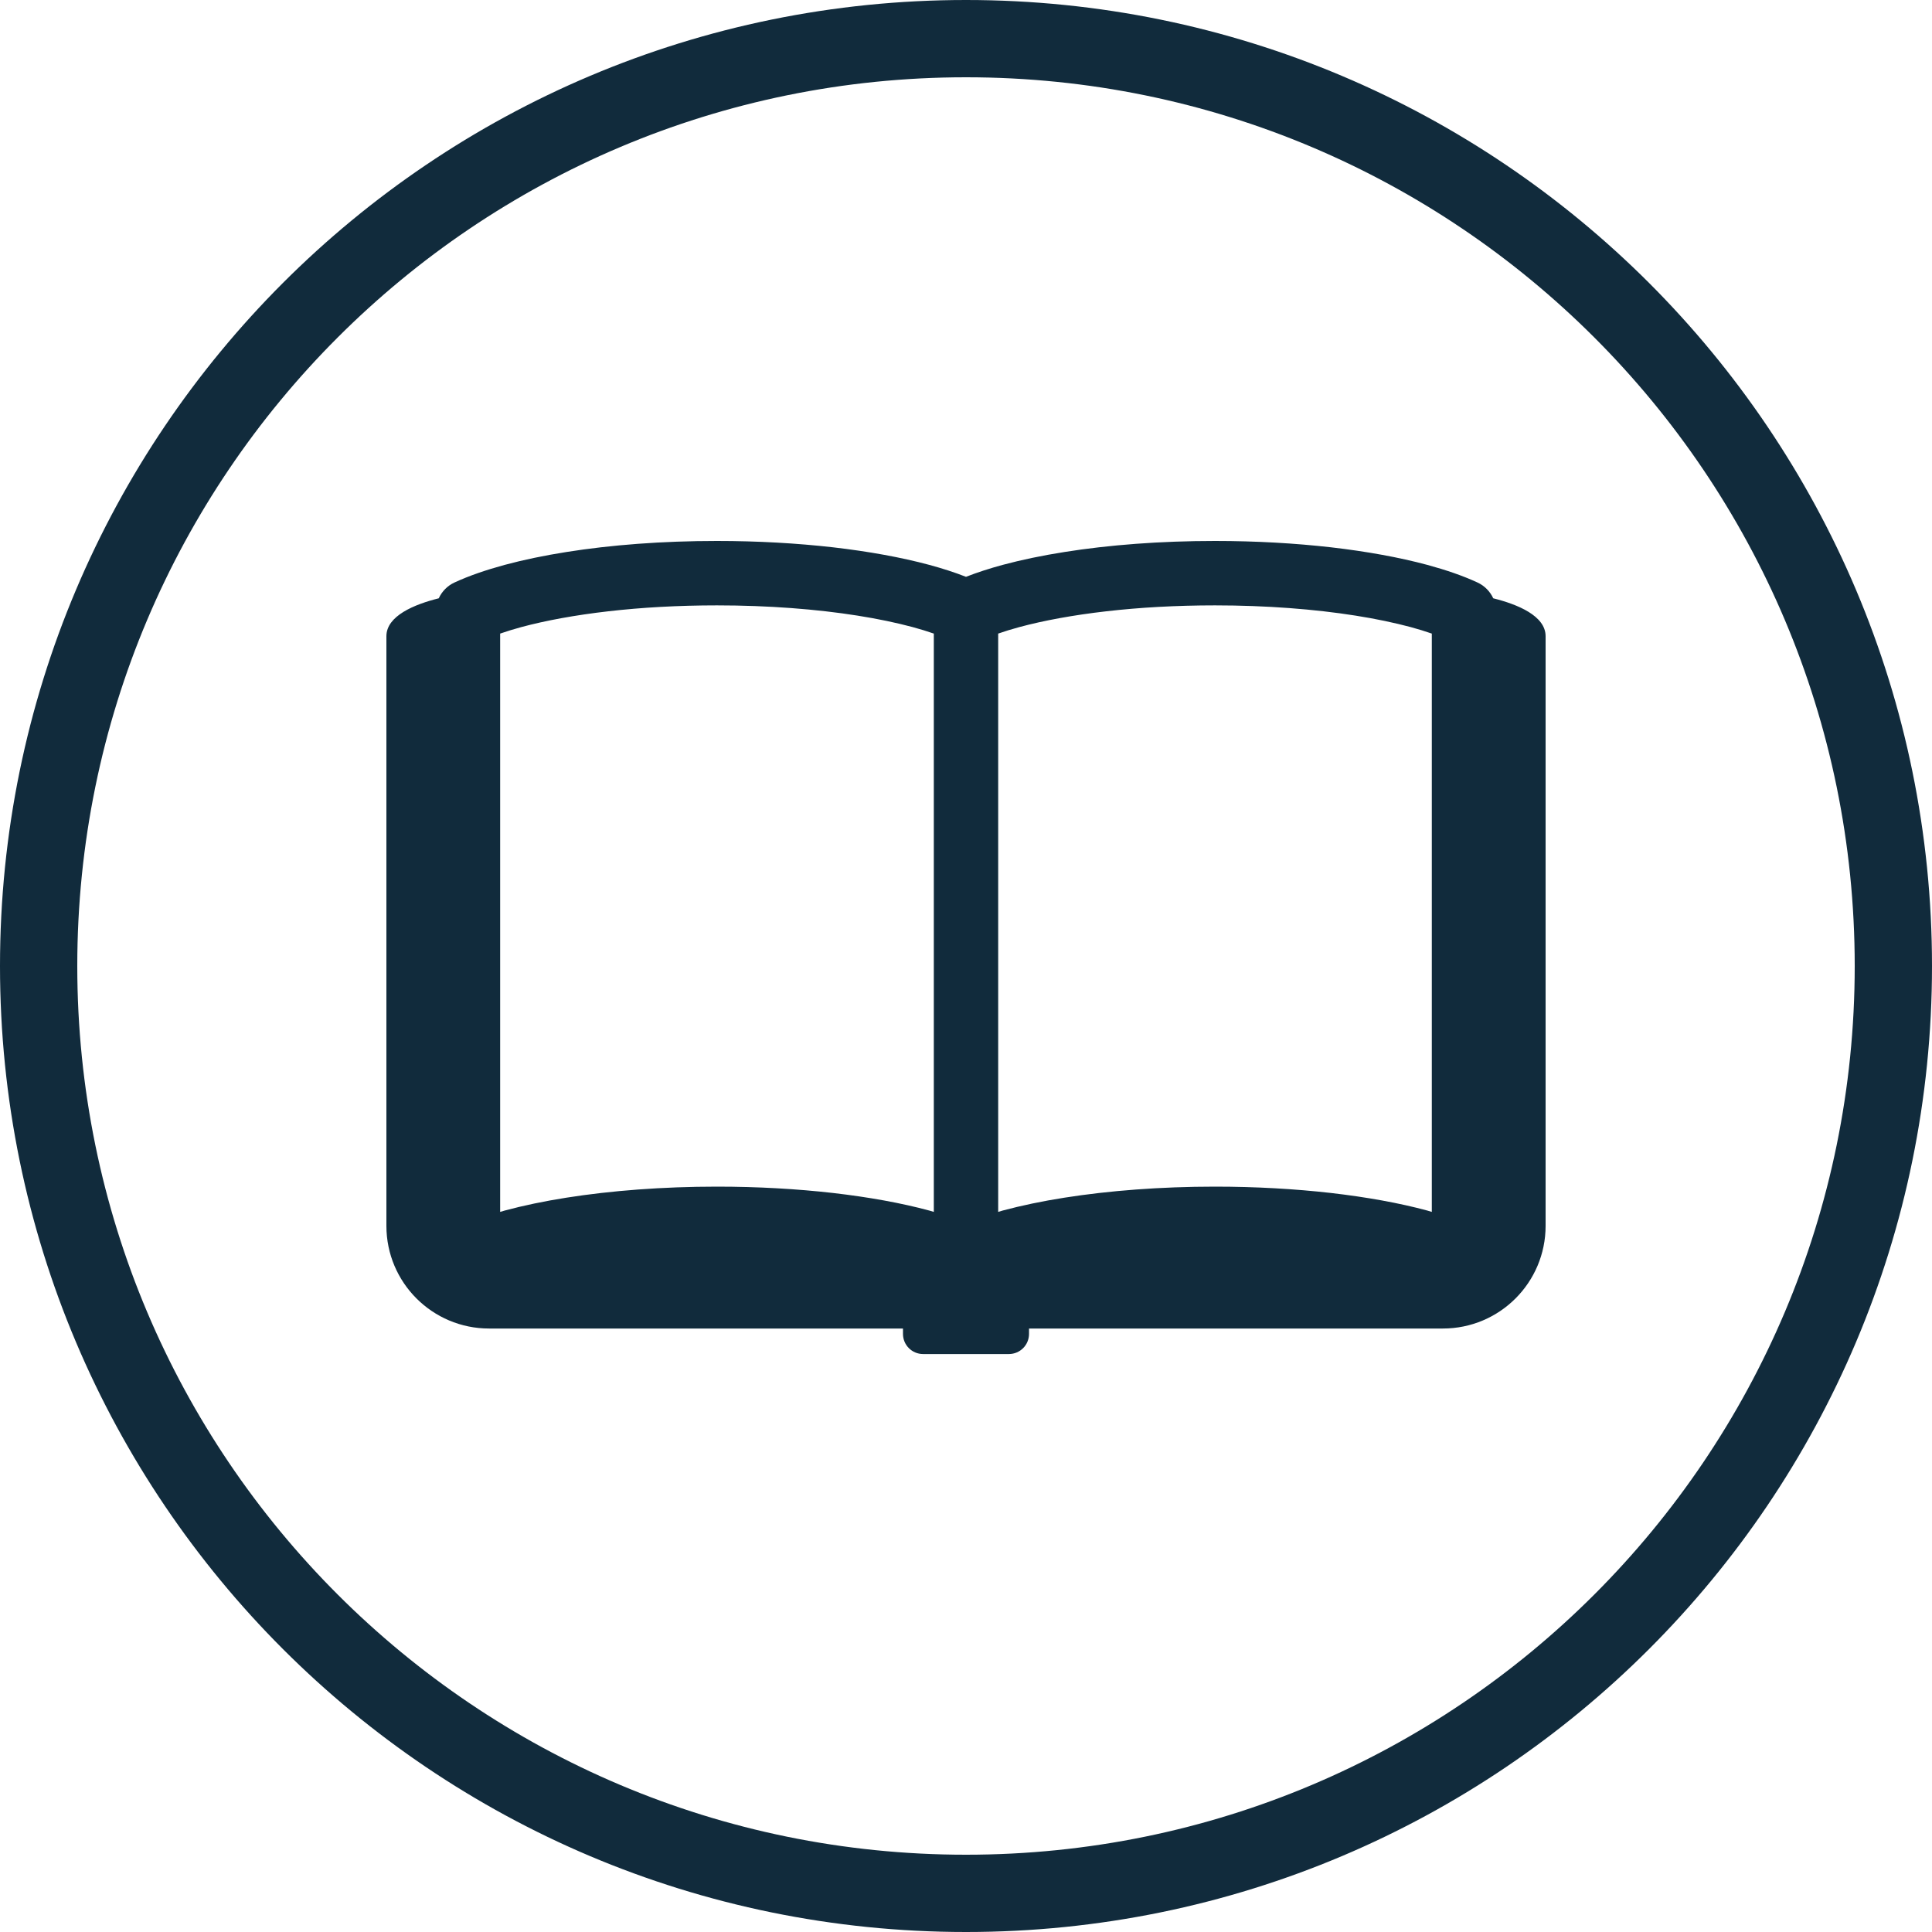
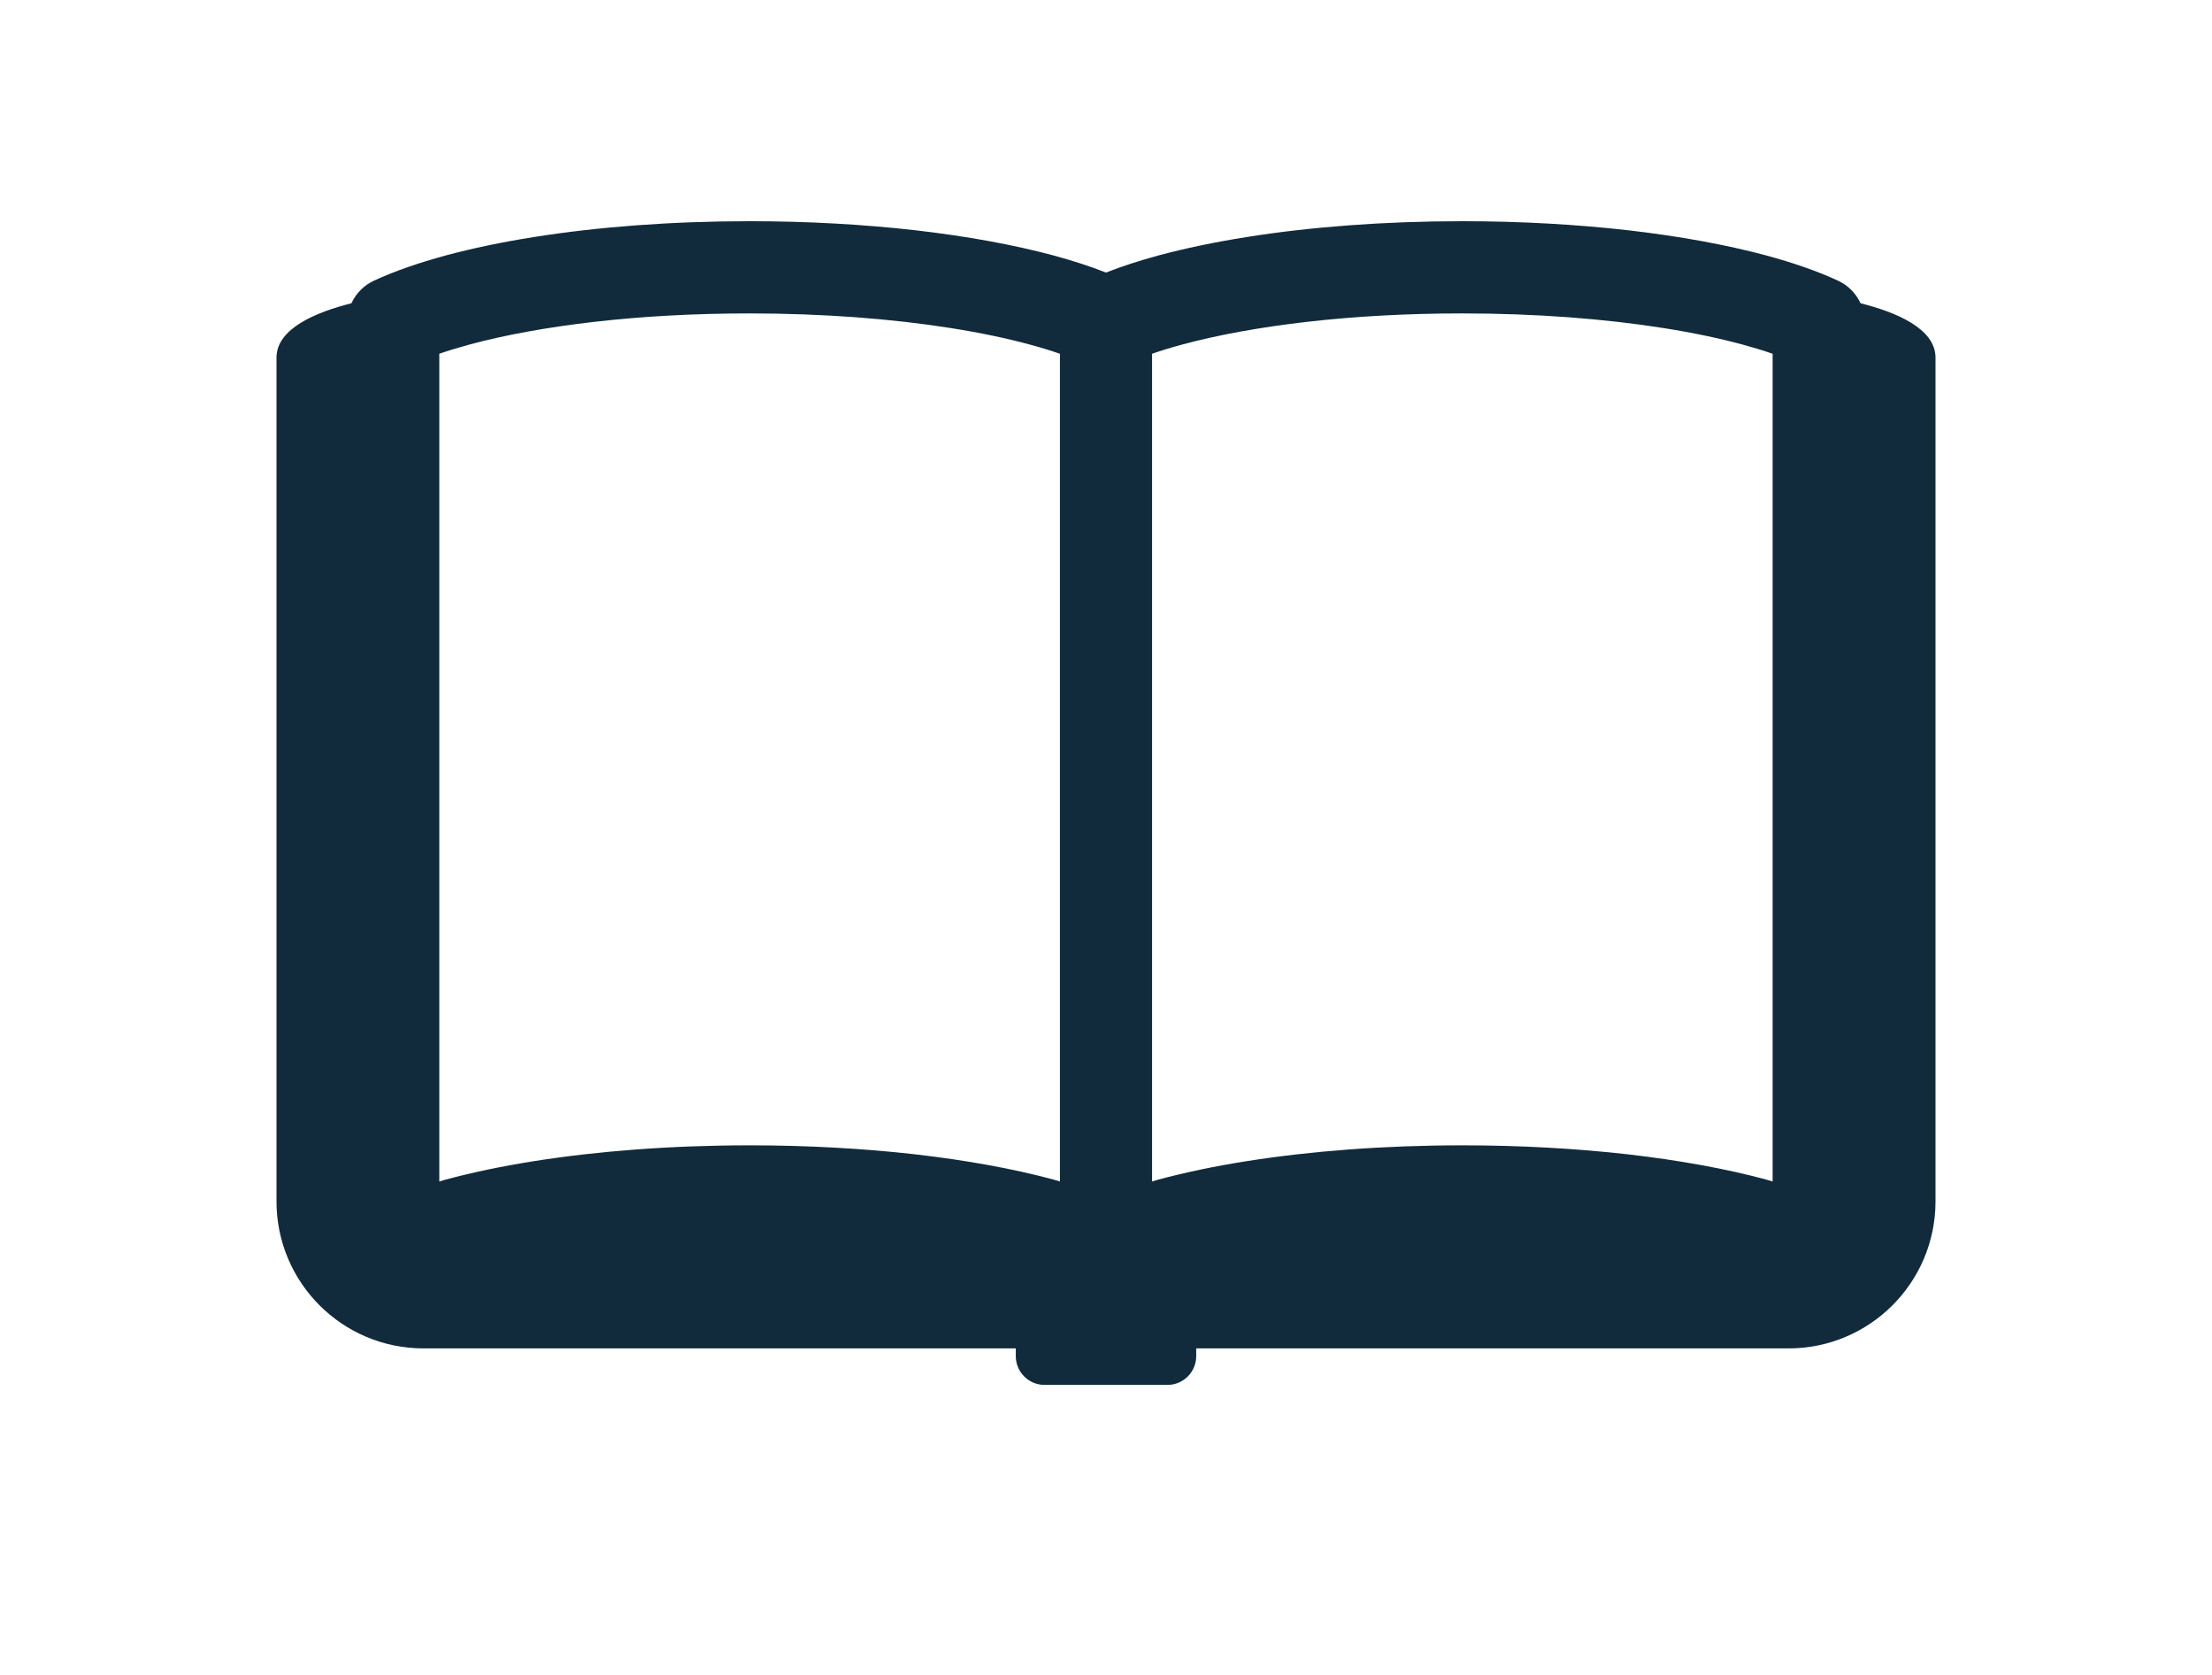
- <svg xmlns="http://www.w3.org/2000/svg" width="50" height="50" viewBox="0 0 50 50" fill="none">
-   <circle cx="25" cy="25" r="24" stroke="#112B3C" stroke-width="2" />
-   <path d="M38.645 15.484C38.563 15.307 38.42 15.159 38.237 15.075C37.857 14.899 37.423 14.751 36.938 14.619C36.212 14.424 35.37 14.271 34.444 14.164C33.517 14.059 32.505 14 31.444 14C30.029 14 28.702 14.102 27.547 14.286C26.968 14.377 26.435 14.489 25.949 14.619C25.607 14.712 25.291 14.814 25 14.928C24.709 14.814 24.393 14.712 24.05 14.619C23.324 14.424 22.482 14.271 21.556 14.164C20.628 14.059 19.617 14 18.555 14C17.14 14 15.813 14.102 14.658 14.286C14.081 14.377 13.546 14.489 13.062 14.619C12.577 14.751 12.143 14.899 11.762 15.075C11.579 15.159 11.436 15.307 11.355 15.484C10.722 15.642 10 15.939 10 16.465C10 16.794 10 31.725 10 31.725C10 33.192 11.19 34.382 12.658 34.382H23.369V34.521C23.369 34.809 23.601 35.042 23.889 35.042H26.111C26.399 35.042 26.631 34.809 26.631 34.521V34.382H37.342C38.81 34.382 40 33.192 40 31.725C40 31.725 40 16.794 40 16.465C40 15.939 39.279 15.642 38.645 15.484ZM24.167 31.364C24.128 31.353 24.09 31.341 24.05 31.329C23.324 31.133 22.482 30.981 21.556 30.874C20.628 30.769 19.617 30.71 18.556 30.71C17.14 30.71 15.814 30.814 14.658 30.996C14.081 31.087 13.546 31.199 13.062 31.329C13.021 31.341 12.984 31.353 12.944 31.364V16.397C13.113 16.338 13.297 16.282 13.495 16.228C14.12 16.06 14.887 15.918 15.745 15.82C16.605 15.721 17.555 15.667 18.556 15.667C19.89 15.667 21.136 15.765 22.192 15.932C22.72 16.015 23.2 16.117 23.616 16.228C23.815 16.282 23.999 16.338 24.167 16.397V31.364V31.364ZM37.055 31.364C37.015 31.353 36.979 31.341 36.938 31.329C36.212 31.133 35.37 30.981 34.444 30.874C33.517 30.769 32.505 30.71 31.444 30.71C30.029 30.71 28.702 30.814 27.547 30.996C26.968 31.087 26.435 31.199 25.949 31.329C25.91 31.341 25.872 31.353 25.833 31.364V16.397C26.001 16.338 26.185 16.282 26.384 16.228C27.008 16.06 27.774 15.918 28.633 15.82C29.492 15.721 30.444 15.667 31.444 15.667C32.777 15.667 34.024 15.765 35.081 15.932C35.609 16.015 36.088 16.117 36.505 16.228C36.703 16.282 36.887 16.338 37.055 16.397V31.364V31.364Z" fill="#112B3C" />
+ <svg xmlns="http://www.w3.org/2000/svg" width="70" height="53" viewBox="0 0 70 53" fill="none">
+   <path d="M58.879 9.597C58.736 9.288 58.485 9.028 58.164 8.881C57.499 8.573 56.74 8.314 55.892 8.083C54.62 7.742 53.148 7.474 51.526 7.287C49.905 7.103 48.135 7 46.278 7C43.801 7 41.479 7.179 39.457 7.5C38.445 7.66 37.511 7.856 36.661 8.083C36.062 8.247 35.509 8.424 35 8.625C34.49 8.424 33.938 8.246 33.337 8.083C32.066 7.742 30.594 7.474 28.972 7.287C27.349 7.103 25.579 7 23.722 7C21.245 7 18.924 7.179 16.902 7.5C15.893 7.66 14.955 7.855 14.108 8.083C13.26 8.314 12.501 8.573 11.834 8.881C11.514 9.028 11.264 9.288 11.121 9.597C10.013 9.874 8.75 10.393 8.75 11.315C8.75 11.89 8.75 38.018 8.75 38.018C8.75 40.586 10.833 42.669 13.401 42.669H32.145V42.911C32.145 43.416 32.552 43.824 33.055 43.824H36.945C37.448 43.824 37.855 43.416 37.855 42.911V42.669H56.599C59.167 42.669 61.25 40.586 61.25 38.018C61.25 38.018 61.25 11.89 61.25 11.315C61.25 10.393 59.987 9.874 58.879 9.597ZM33.542 37.387C33.473 37.367 33.407 37.347 33.337 37.326C32.066 36.983 30.594 36.717 28.973 36.529C27.35 36.345 25.579 36.243 23.722 36.243C21.245 36.243 18.924 36.424 16.902 36.743C15.892 36.903 14.955 37.098 14.108 37.326C14.037 37.347 13.971 37.367 13.902 37.387V11.194C14.197 11.092 14.519 10.994 14.867 10.9C15.96 10.605 17.302 10.357 18.803 10.185C20.308 10.012 21.971 9.918 23.722 9.918C26.057 9.918 28.239 10.089 30.086 10.381C31.011 10.526 31.85 10.704 32.578 10.9C32.927 10.994 33.249 11.092 33.542 11.195V37.387V37.387ZM56.096 37.387C56.027 37.367 55.963 37.347 55.892 37.326C54.62 36.983 53.148 36.717 51.526 36.529C49.905 36.345 48.135 36.243 46.278 36.243C43.801 36.243 41.479 36.424 39.457 36.743C38.445 36.903 37.511 37.098 36.661 37.326C36.592 37.347 36.527 37.367 36.458 37.387V11.194C36.751 11.092 37.073 10.994 37.422 10.9C38.514 10.605 39.855 10.357 41.357 10.185C42.862 10.012 44.526 9.918 46.278 9.918C48.61 9.918 50.792 10.089 52.641 10.381C53.566 10.526 54.404 10.704 55.133 10.9C55.48 10.994 55.803 11.092 56.096 11.195V37.387V37.387Z" fill="#112B3C" />
</svg>
